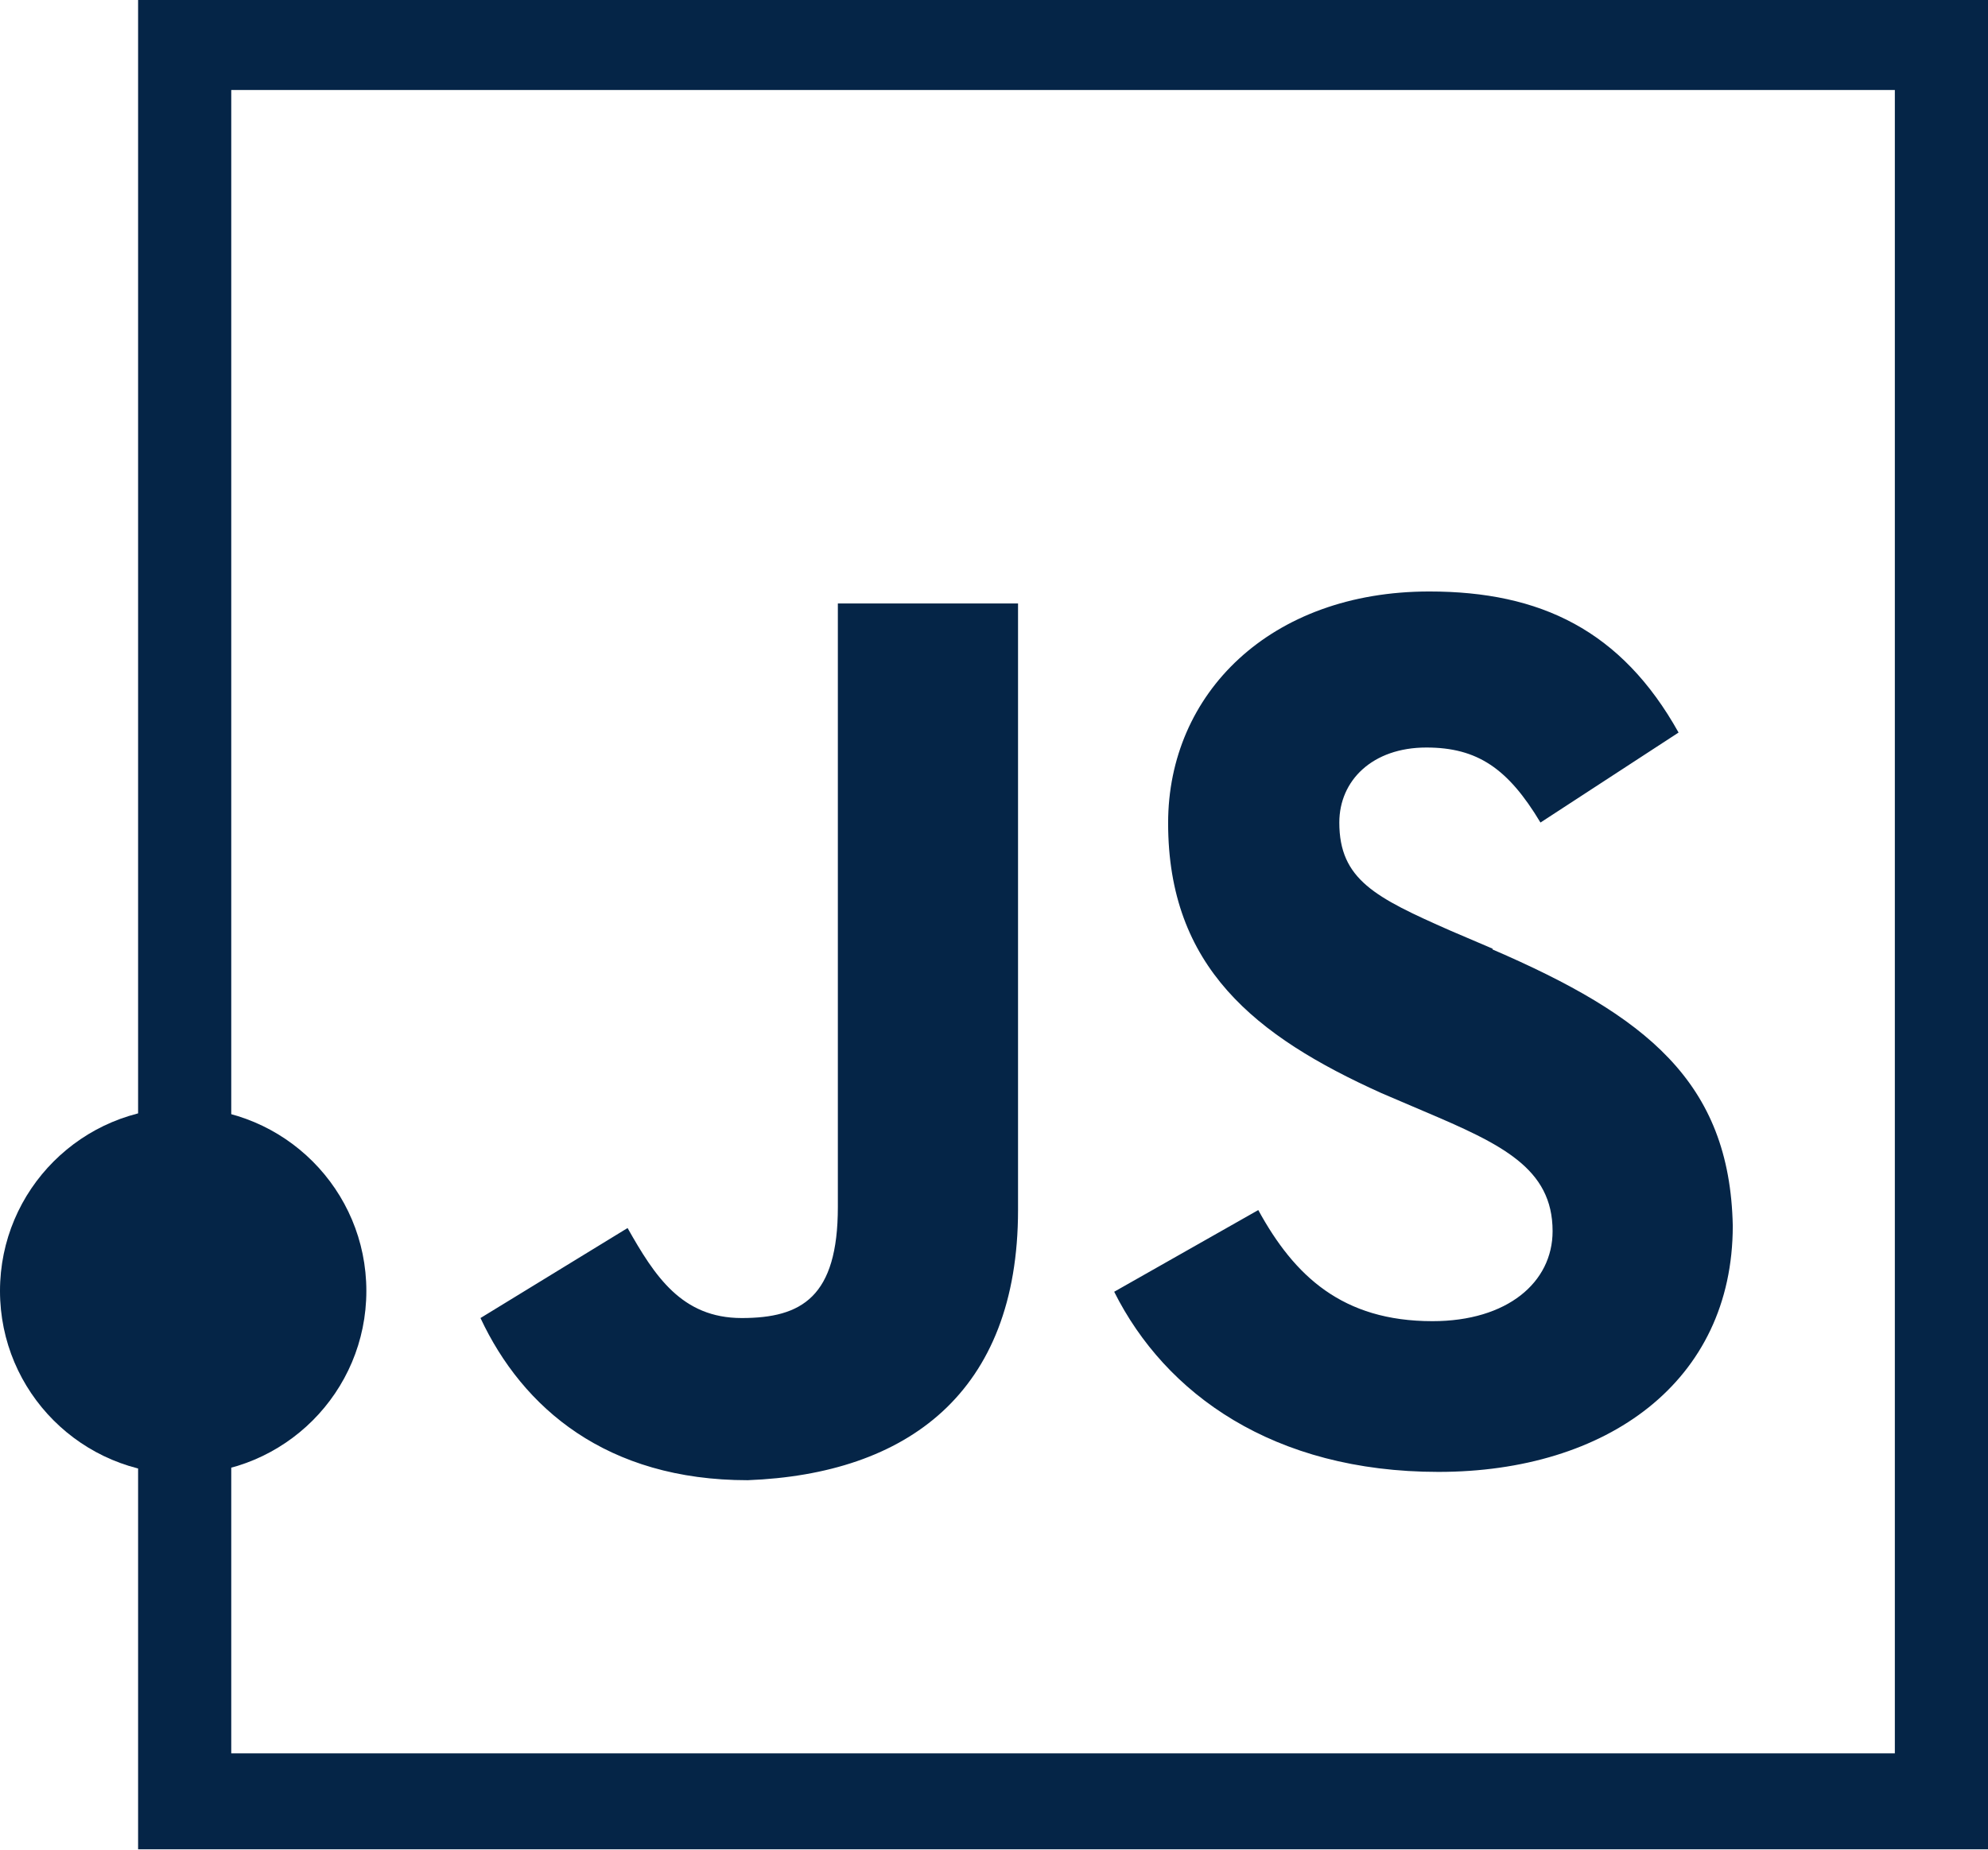
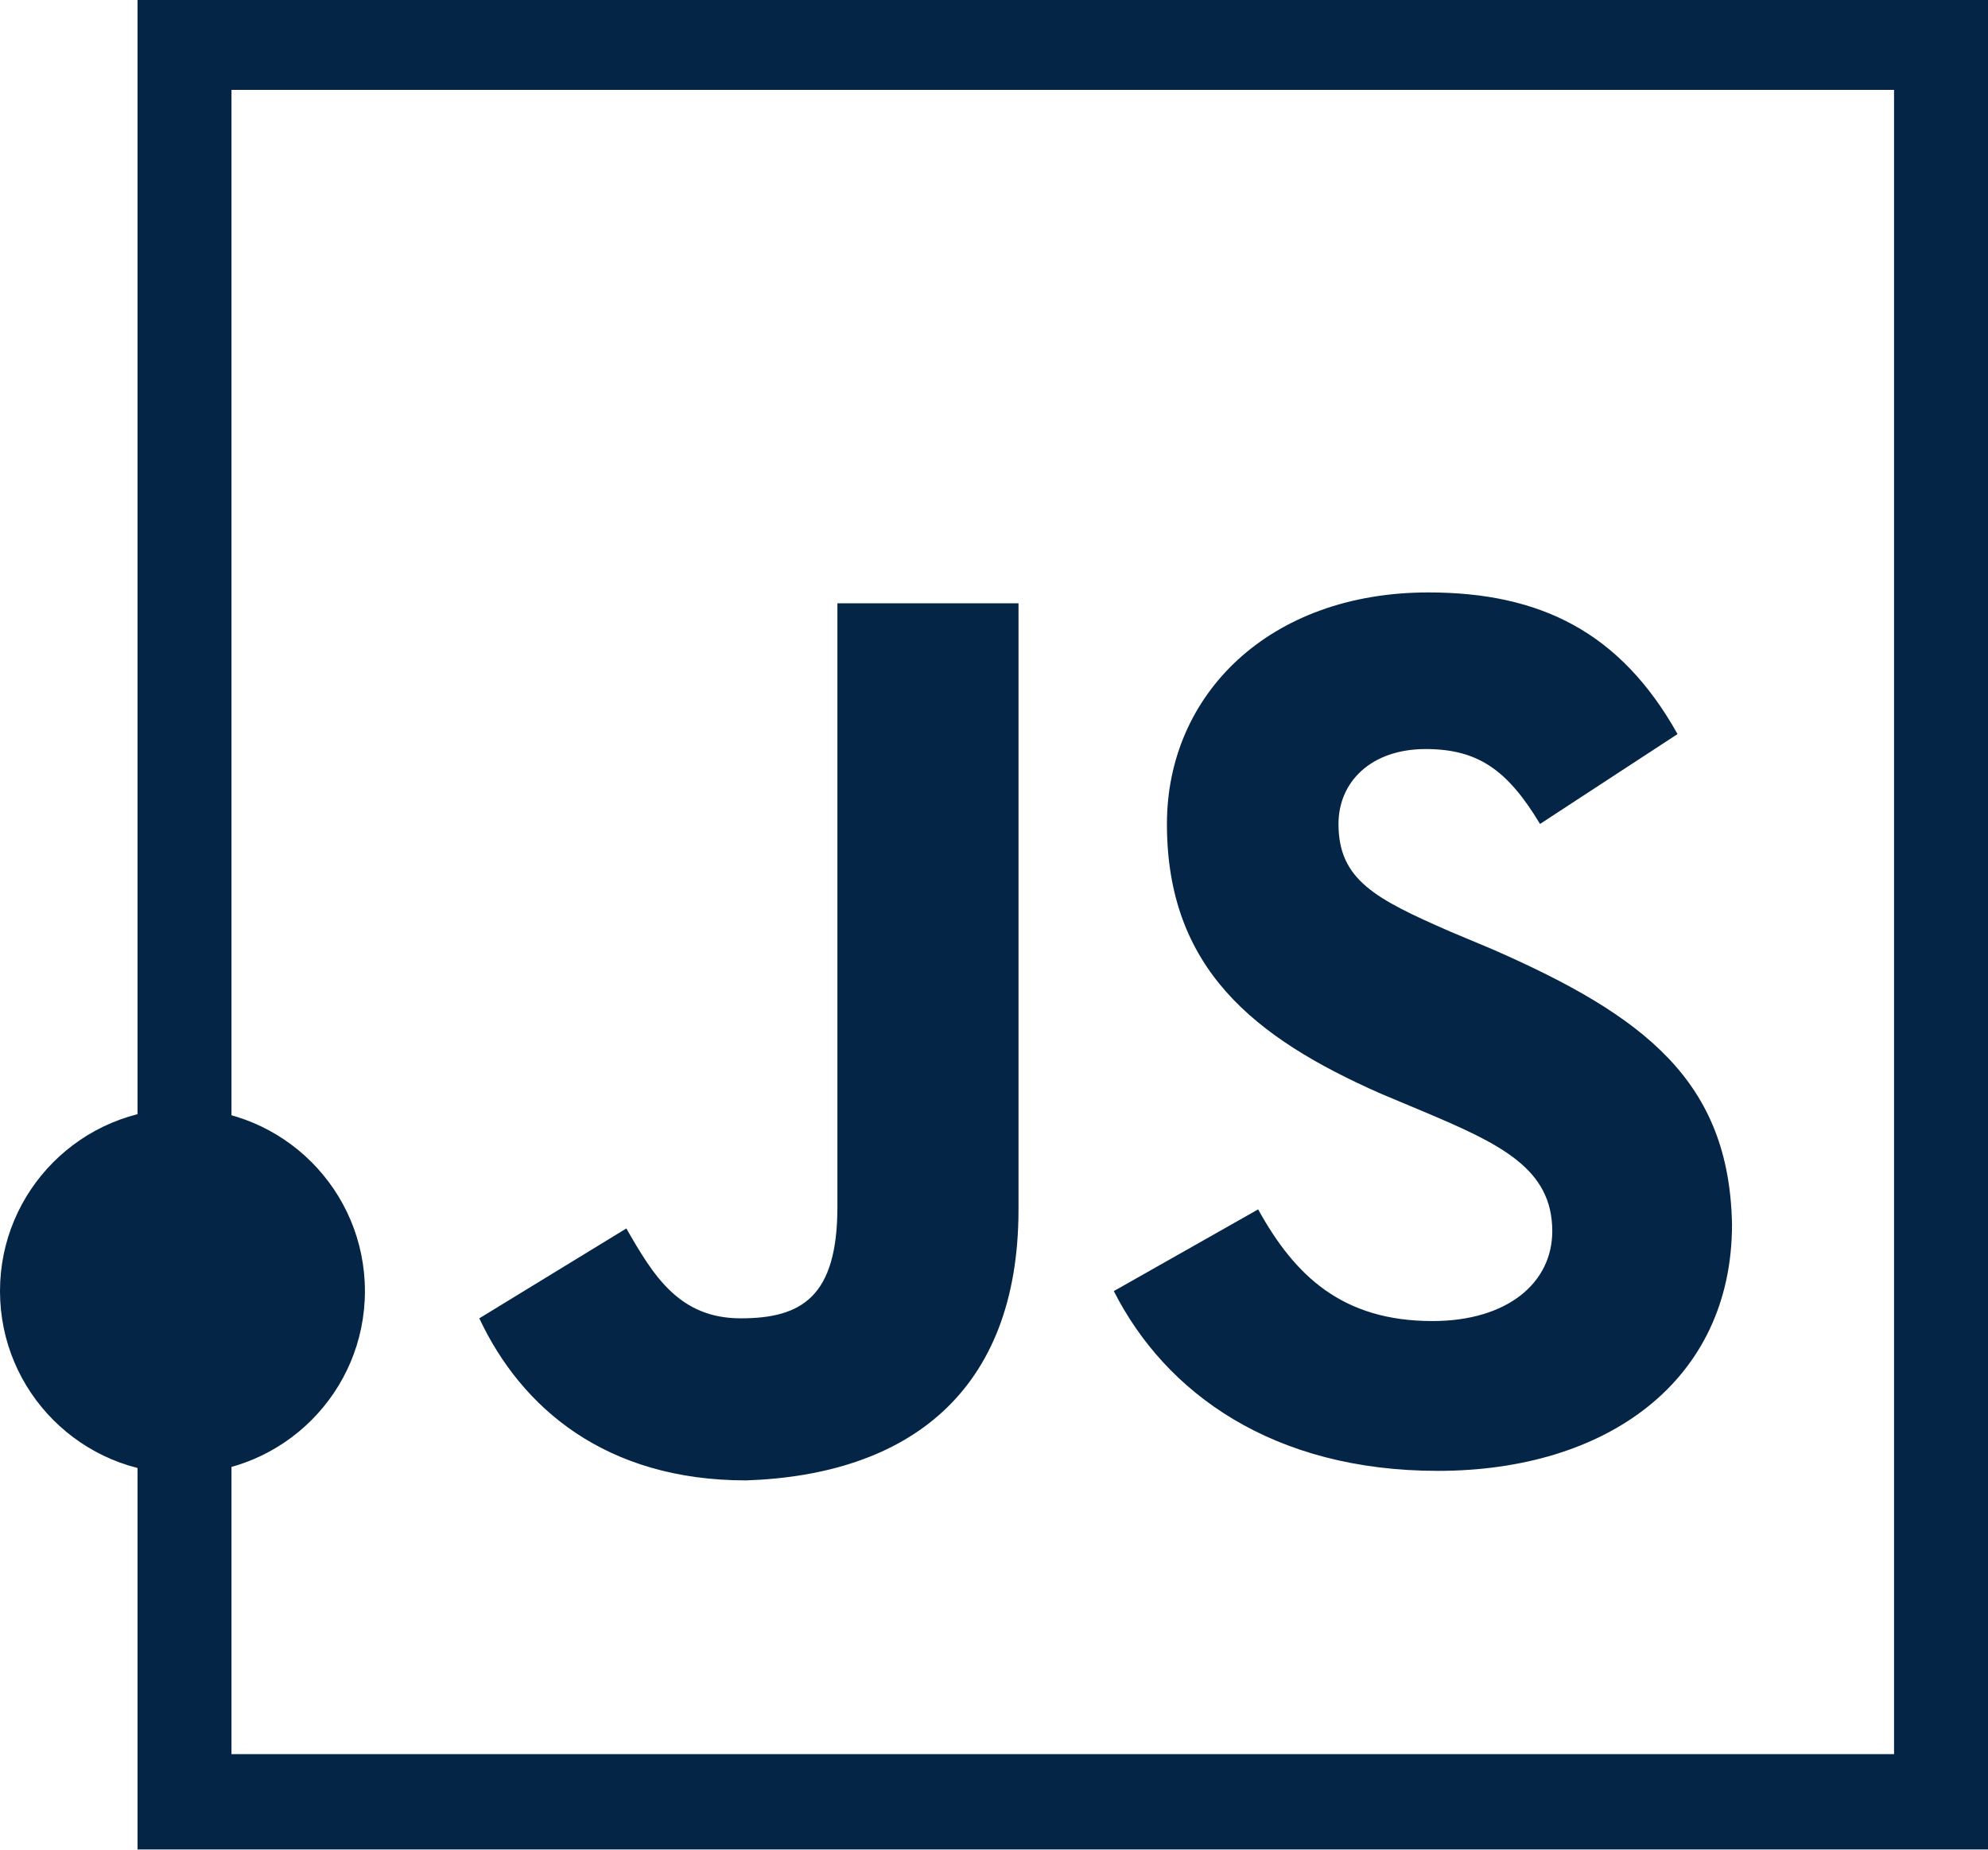
- <svg xmlns="http://www.w3.org/2000/svg" id="Layer_1" data-name="Layer 1" viewBox="0 0 145.97 135.82">
-   <defs>
-     <style>.cls-1{fill:#052547;}</style>
-   </defs>
-   <path class="cls-1" d="M459.07,34.69V156.85H336.92V34.69H459.07m6.84-6.61H330.08V163.9H465.91V28.08ZM429.53,97.75l-3.09-1.32c-5.51-2.43-8.16-3.75-8.16-7.94,0-3.09,2.43-5.51,6.39-5.51,3.75,0,6,1.54,8.38,5.51l10.14-6.61c-4.19-7.5-10.14-10.36-18.3-10.36-11.69,0-19.18,7.5-19.18,17,0,10.58,6.39,15.66,15.66,19.84l3.09,1.32c5.73,2.43,9.48,4.19,9.48,8.82,0,3.75-3.31,6.61-8.82,6.61-6.61,0-10.14-3.31-12.79-8.16l-10.58,6c3.75,7.5,11.69,13.23,23.81,13.23,12.35,0,21.61-6.61,21.61-18.08-0.22-10.58-6.39-15.43-17.64-20.29h0Zm-34.84,19.18V72.4H381.46v44.32c0,6.61-2.65,8.16-7.06,8.16s-6.39-3.09-8.38-6.61l-10.8,6.61c3.09,6.61,9.26,11.91,19.62,11.91C386.53,136.34,394.69,130.39,394.69,116.94Z" transform="translate(-319.94 -28.08)" />
-   <circle class="cls-1" cx="13.45" cy="94.81" r="13.45" />
+ <svg xmlns="http://www.w3.org/2000/svg" version="1.1" id="Layer_1" x="0px" y="0px" viewBox="0 0 146 135.8" style="enable-background:new 0 0 146 135.8;" xml:space="preserve">
+   <style type="text/css">
+ 	.st0{fill:#052547;}
+ </style>
+   <path class="st0" d="M139.1,6.6v122.2H17V6.6H139.1 M146,0H10.1v135.8H146V0z M109.6,69.7l-3.1-1.3c-5.5-2.4-8.2-3.8-8.2-7.9  c0-3.1,2.4-5.5,6.4-5.5c3.8,0,6,1.5,8.4,5.5l10.1-6.6c-4.2-7.5-10.1-10.4-18.3-10.4c-11.7,0-19.2,7.5-19.2,17  c0,10.6,6.4,15.7,15.7,19.8l3.1,1.3c5.7,2.4,9.5,4.2,9.5,8.8c0,3.8-3.3,6.6-8.8,6.6c-6.6,0-10.1-3.3-12.8-8.2l-10.6,6  c3.8,7.5,11.7,13.2,23.8,13.2c12.4,0,21.6-6.6,21.6-18.1C127,79.4,120.8,74.6,109.6,69.7L109.6,69.7L109.6,69.7z M74.8,88.8V44.3  H61.5v44.3c0,6.6-2.6,8.2-7.1,8.2S48,93.7,46,90.2l-10.8,6.6c3.1,6.6,9.3,11.9,19.6,11.9C66.6,108.3,74.8,102.3,74.8,88.8L74.8,88.8  z" />
+   <circle class="st0" cx="13.4" cy="94.8" r="13.4" />
</svg>
